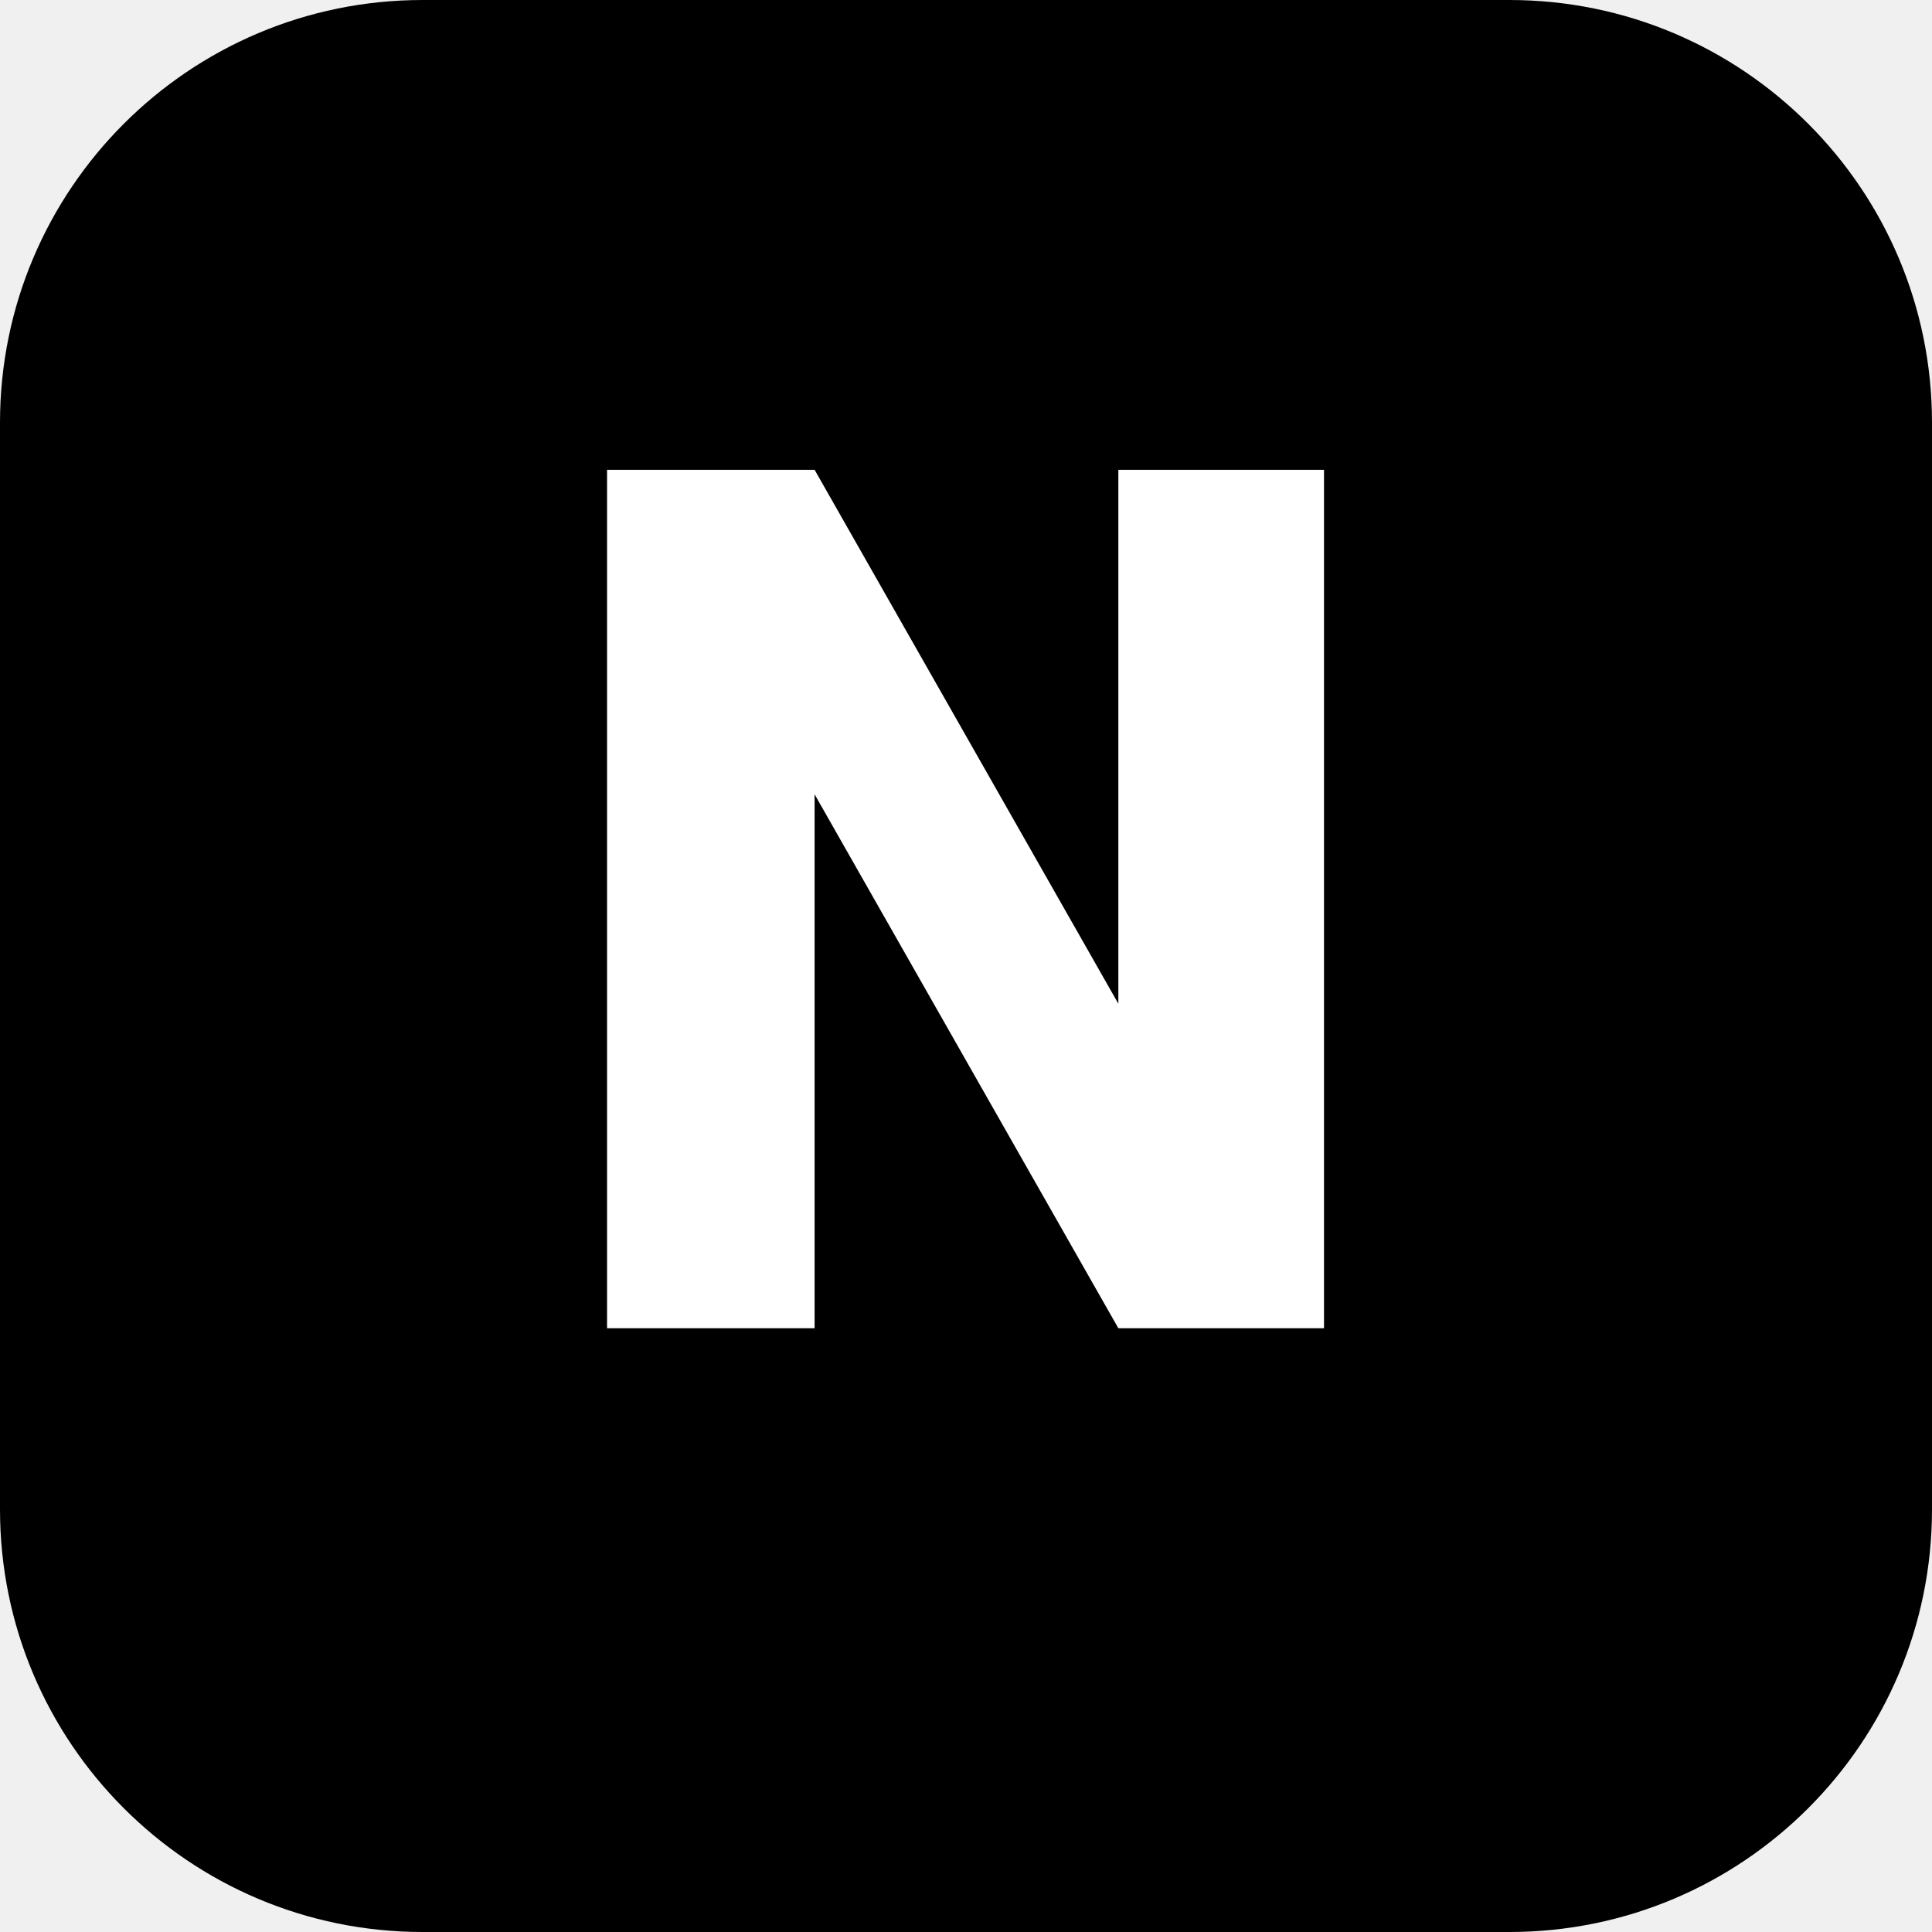
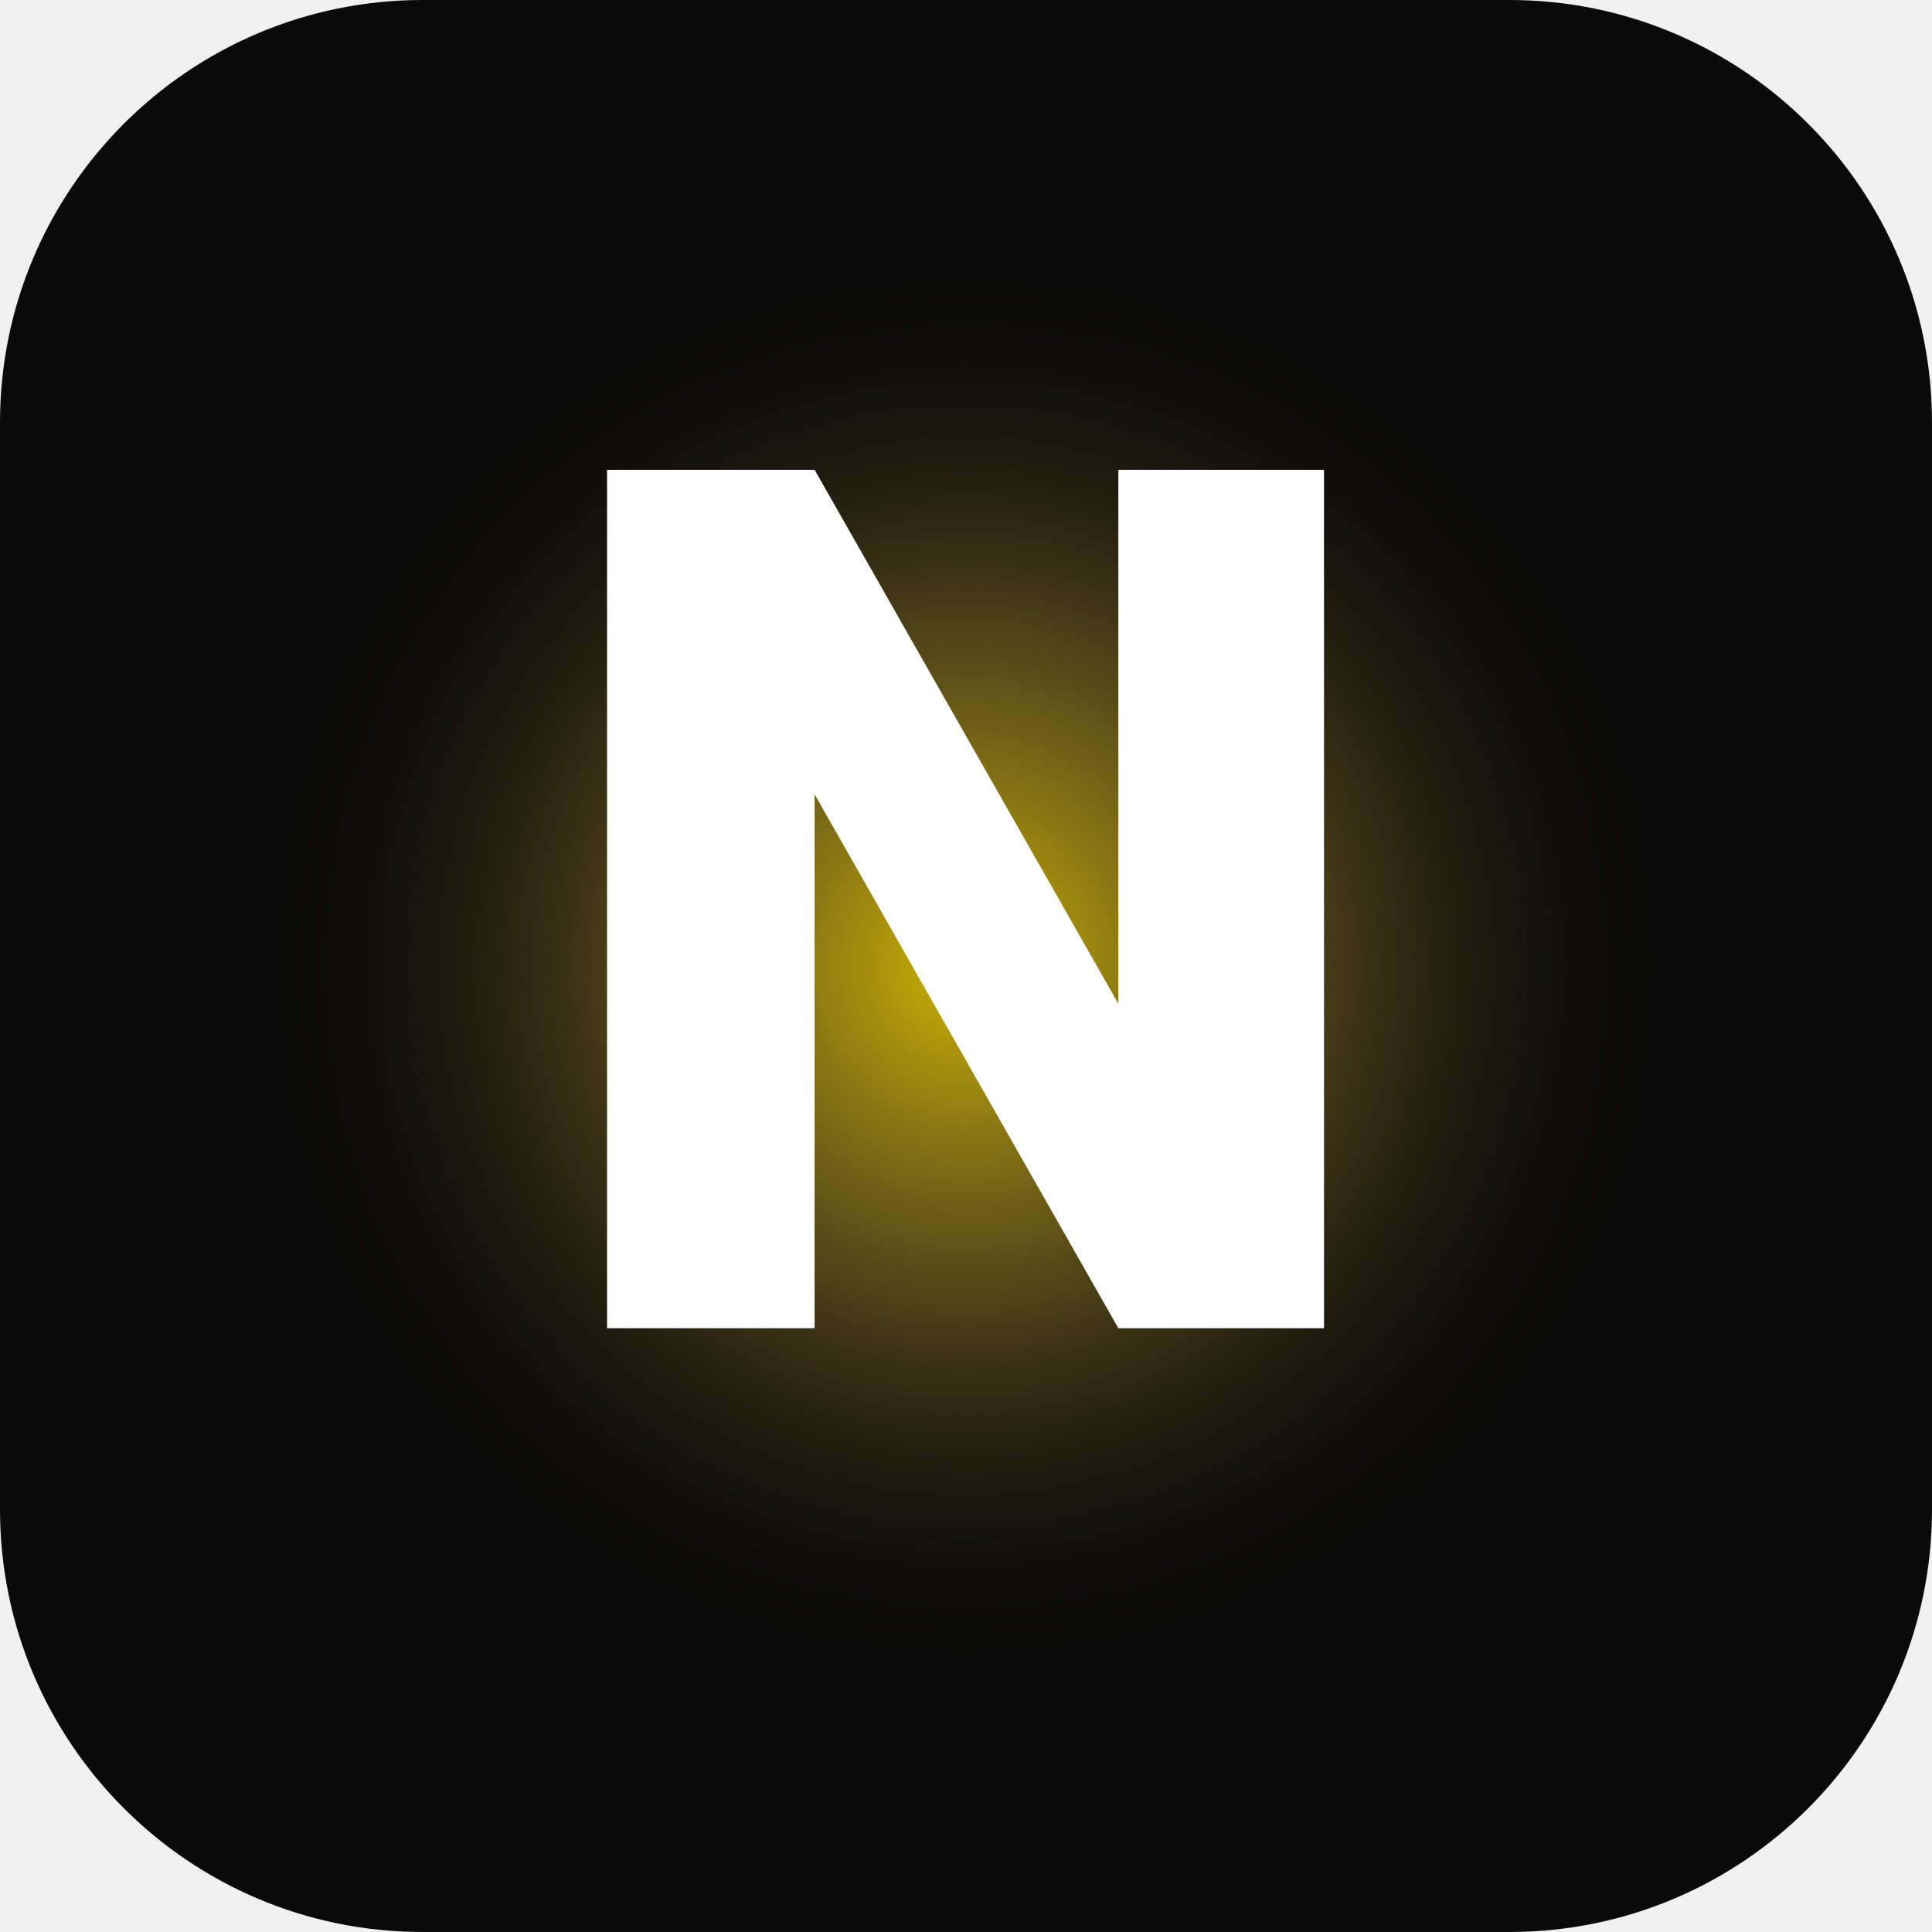
<svg xmlns="http://www.w3.org/2000/svg" viewBox="0 0 32 32">
-   <rect width="32" height="32" rx="7" fill="#000000" />
+   <defs>
+     <radialGradient id="goldenHalo" cx="50%" cy="50%" r="50%">
+       <stop offset="0%" stop-color="#FFDF00" stop-opacity="0.8" />
+       <stop offset="50%" stop-color="#D4AF37" stop-opacity="0.3" />
+       <stop offset="100%" stop-color="#000000" stop-opacity="0" />
+     </radialGradient>
+   </defs>
+   <rect width="32" height="32" rx="7" fill="#0A0A0A" />
+   <circle cx="16" cy="16" r="12" fill="url(#goldenHalo)" />
  <text x="16" y="22" font-family="-apple-system, BlinkMacSystemFont, 'Segoe UI', Roboto, sans-serif" font-weight="900" font-size="20" fill="#FFFFFF" text-anchor="middle">N</text>
</svg>
